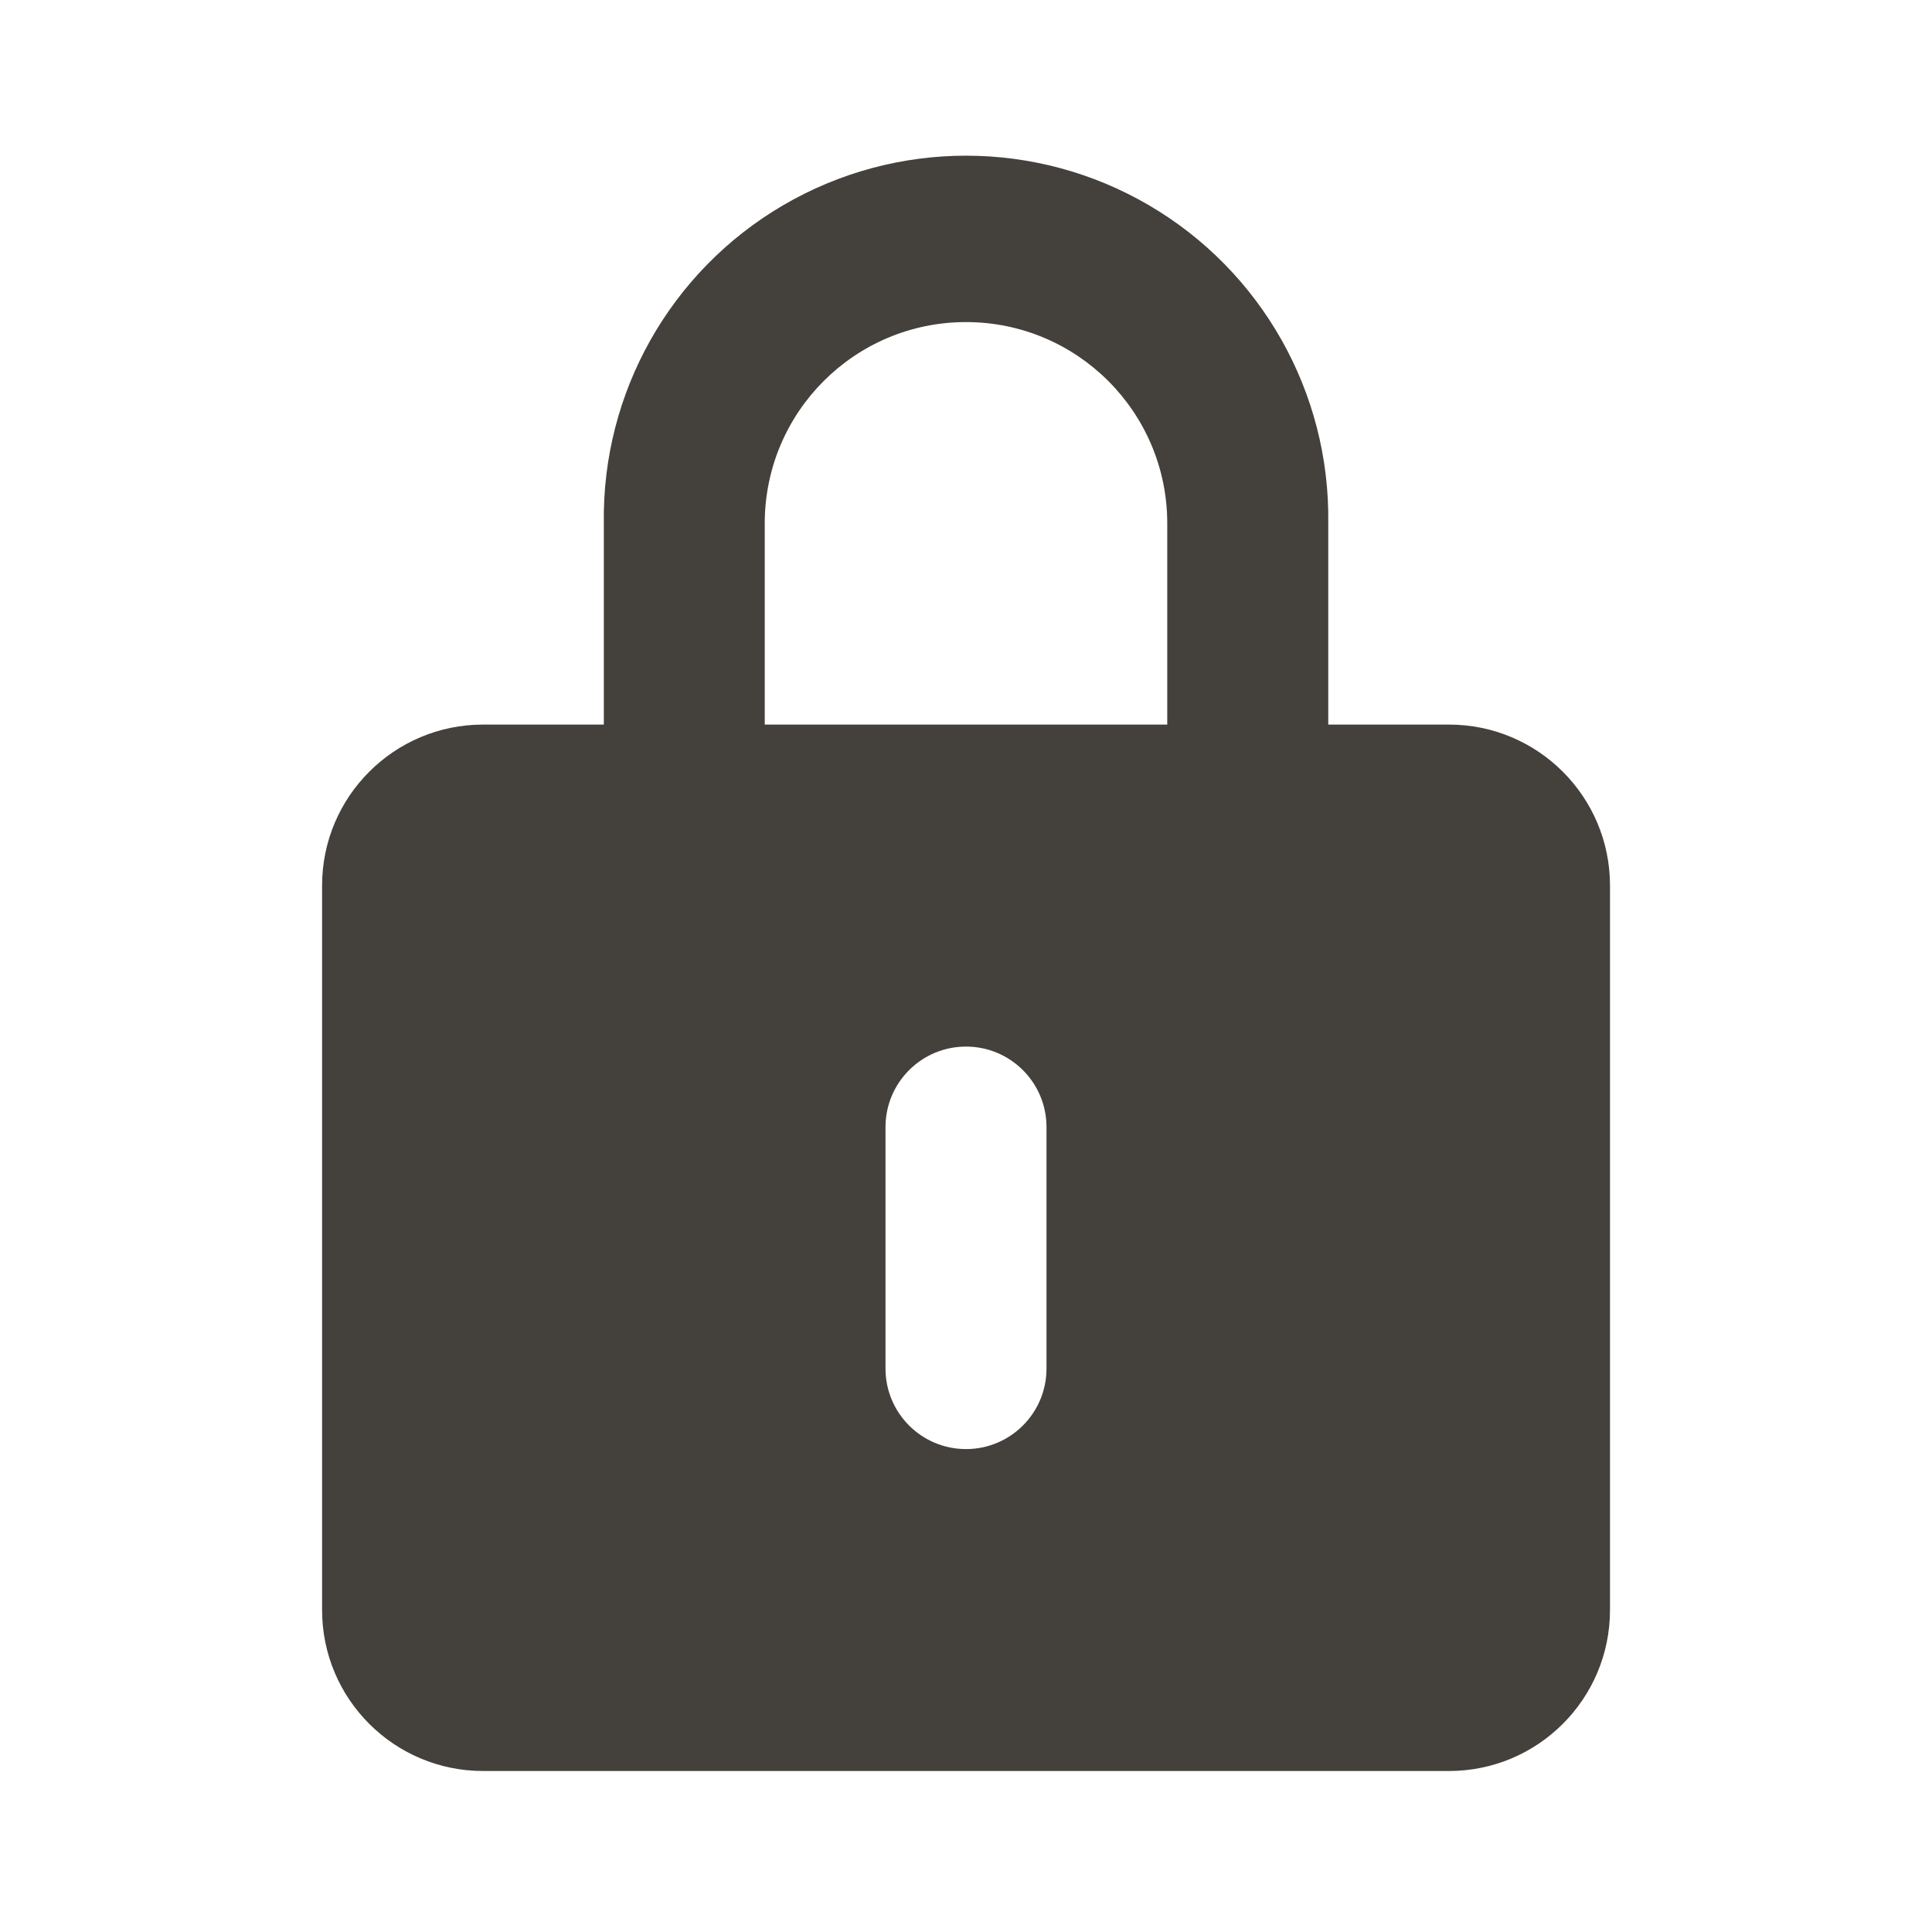
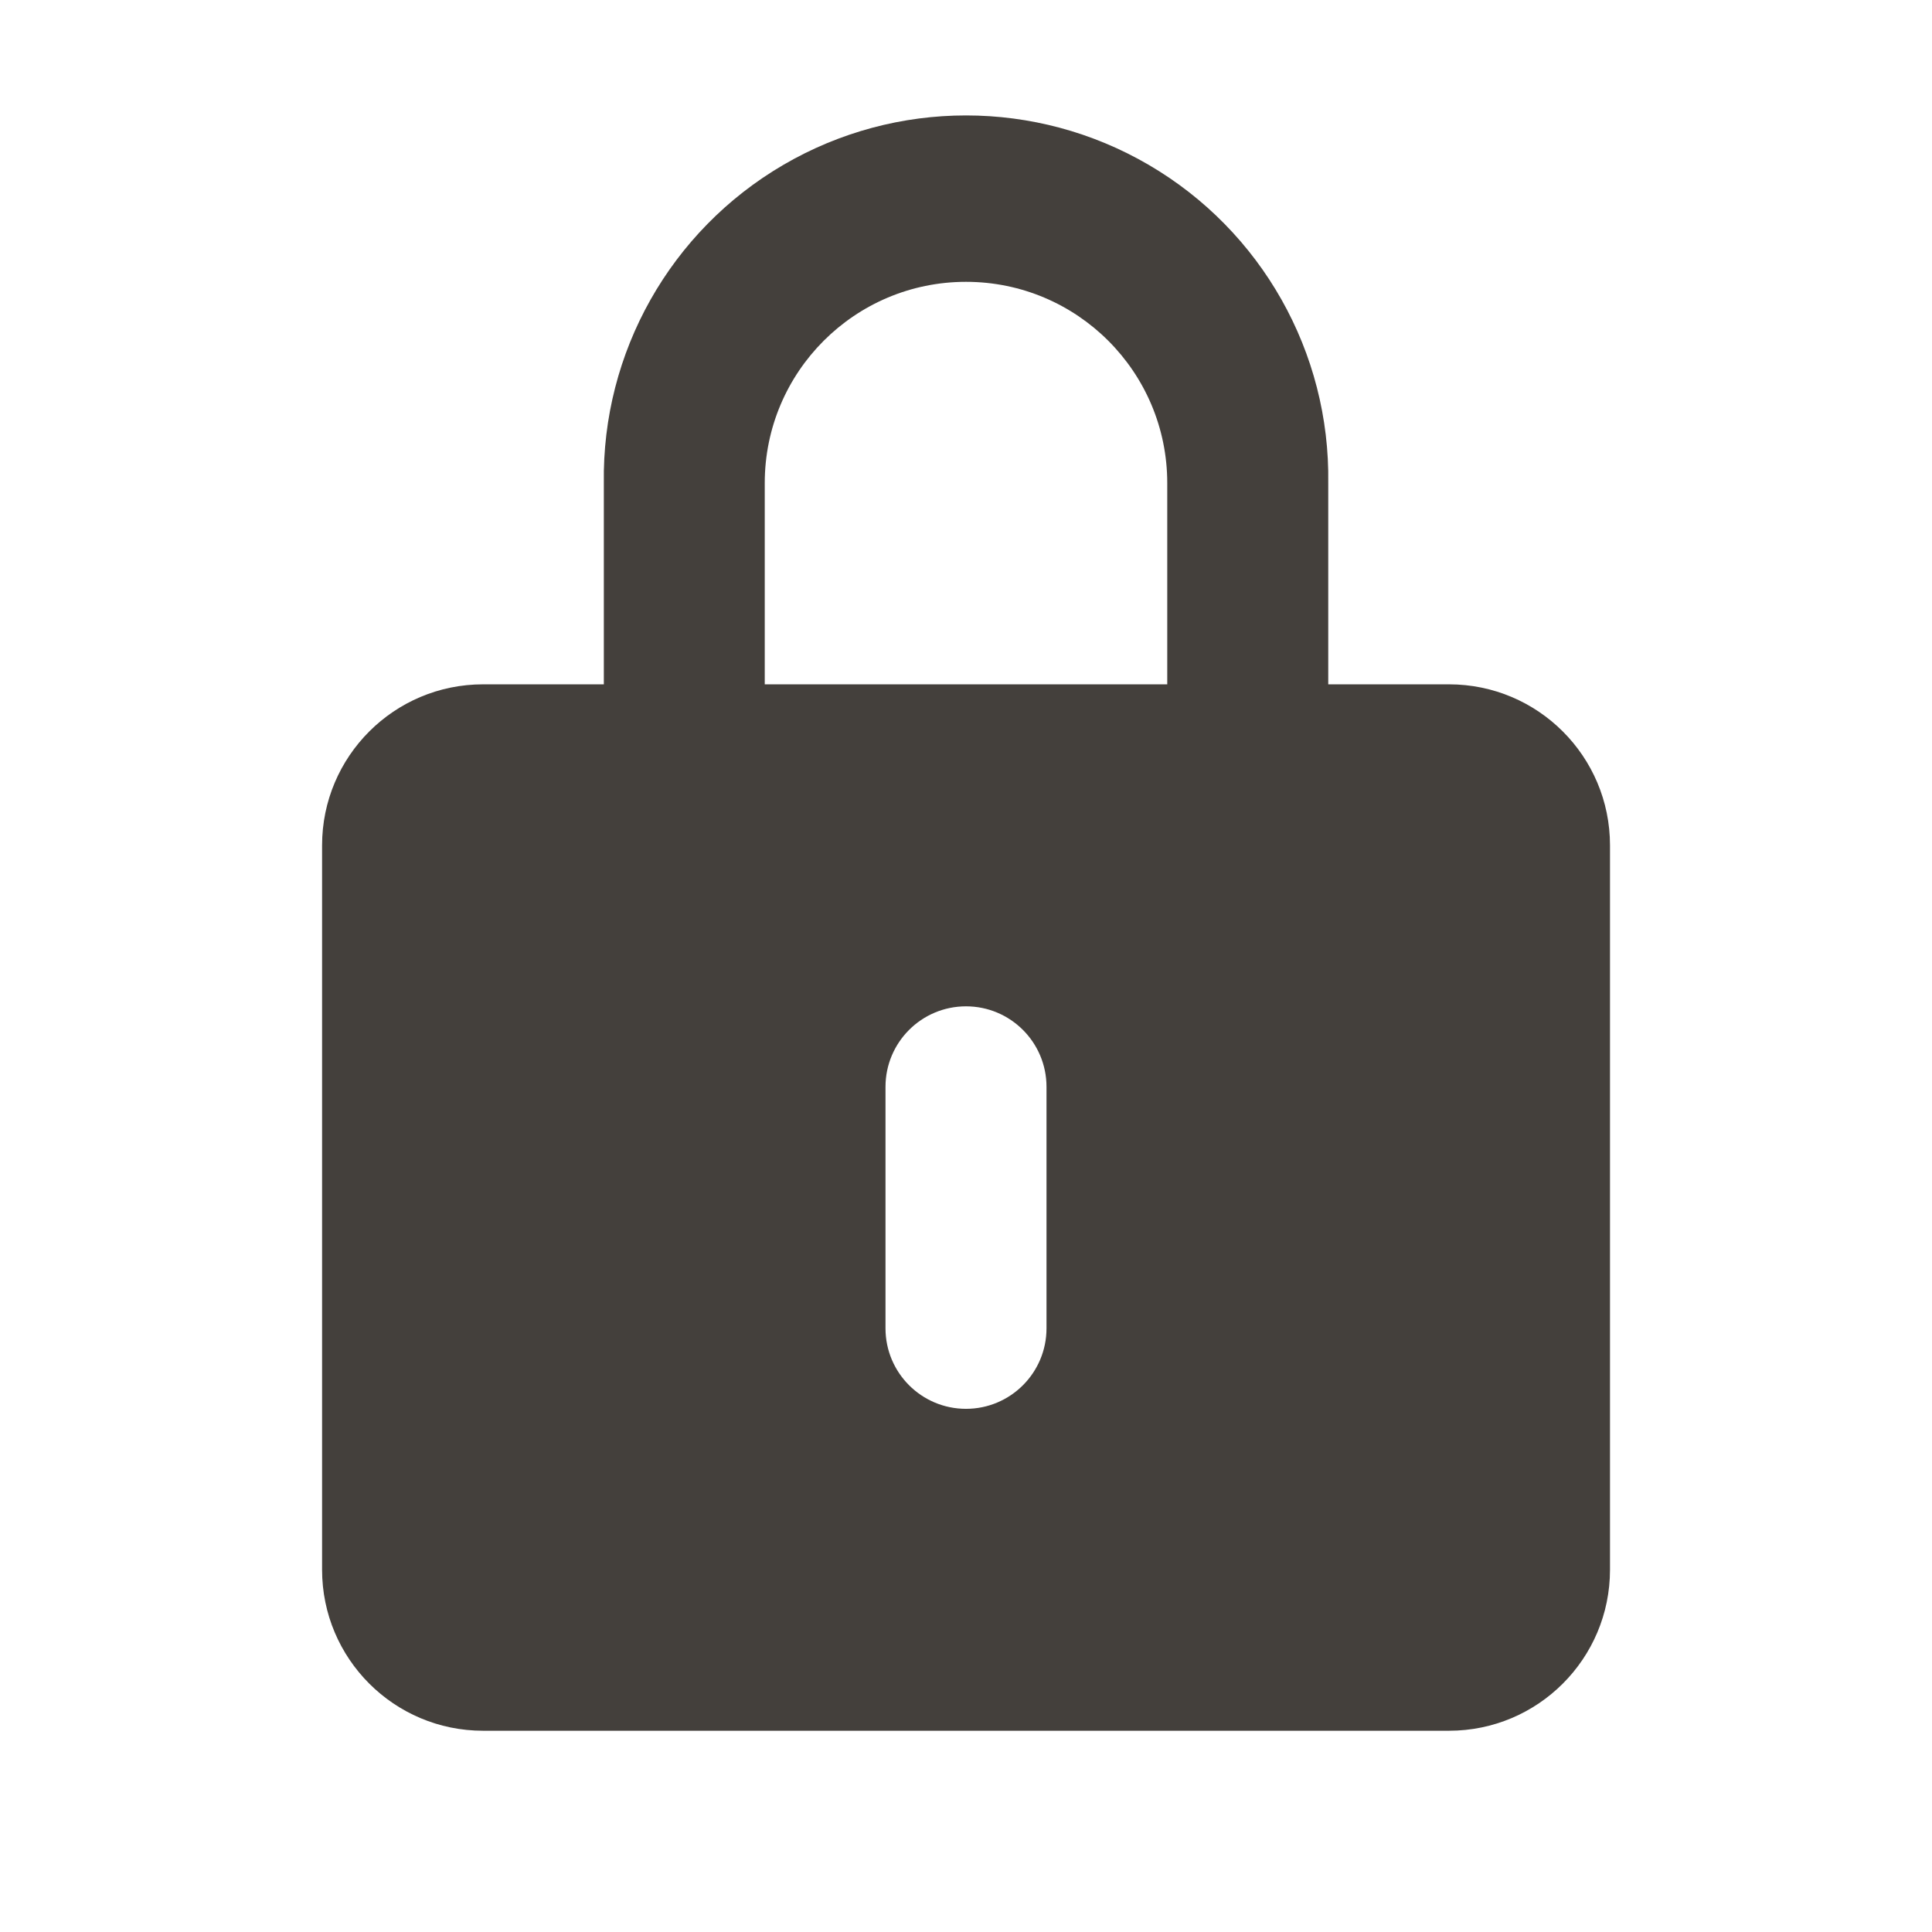
<svg xmlns="http://www.w3.org/2000/svg" width="24" height="24" fill="currentColor" aria-hidden="true" version="1.1" viewBox="0 0 24 24">
-   <path d="m18 9.001h-1.5v-2.5a4.5 4.5 0 1 0-8.999 0v2.5h-1.5a2 2 0 0 0-2 2v8.999a2 2 0 0 0 2 2h11.999a2 2 0 0 0 2-2v-8.999a2 2 0 0 0-2-2zm-5 8a1 1 0 1 1-2 0v-3a1 1 0 1 1 2 0zm1.5-8h-5v-2.5a2.5 2.5 0 1 1 5 0z" fill="#44403c" stroke-width="1" />
+   <path d="m18 8.501h-1.5v-2.5a4.5 4.5 0 1 0-8.999 0v2.5h-1.5a2 2 0 0 0-2 2v8.999a2 2 0 0 0 2 2h11.999a2 2 0 0 0 2-2v-8.999a2 2 0 0 0-2-2zm-5 8a1 1 0 1 1-2 0v-3a1 1 0 1 1 2 0zm1.5-8h-5v-2.5a2.5 2.5 0 1 1 5 0z" fill="#44403c" stroke-width="1" />
</svg>
